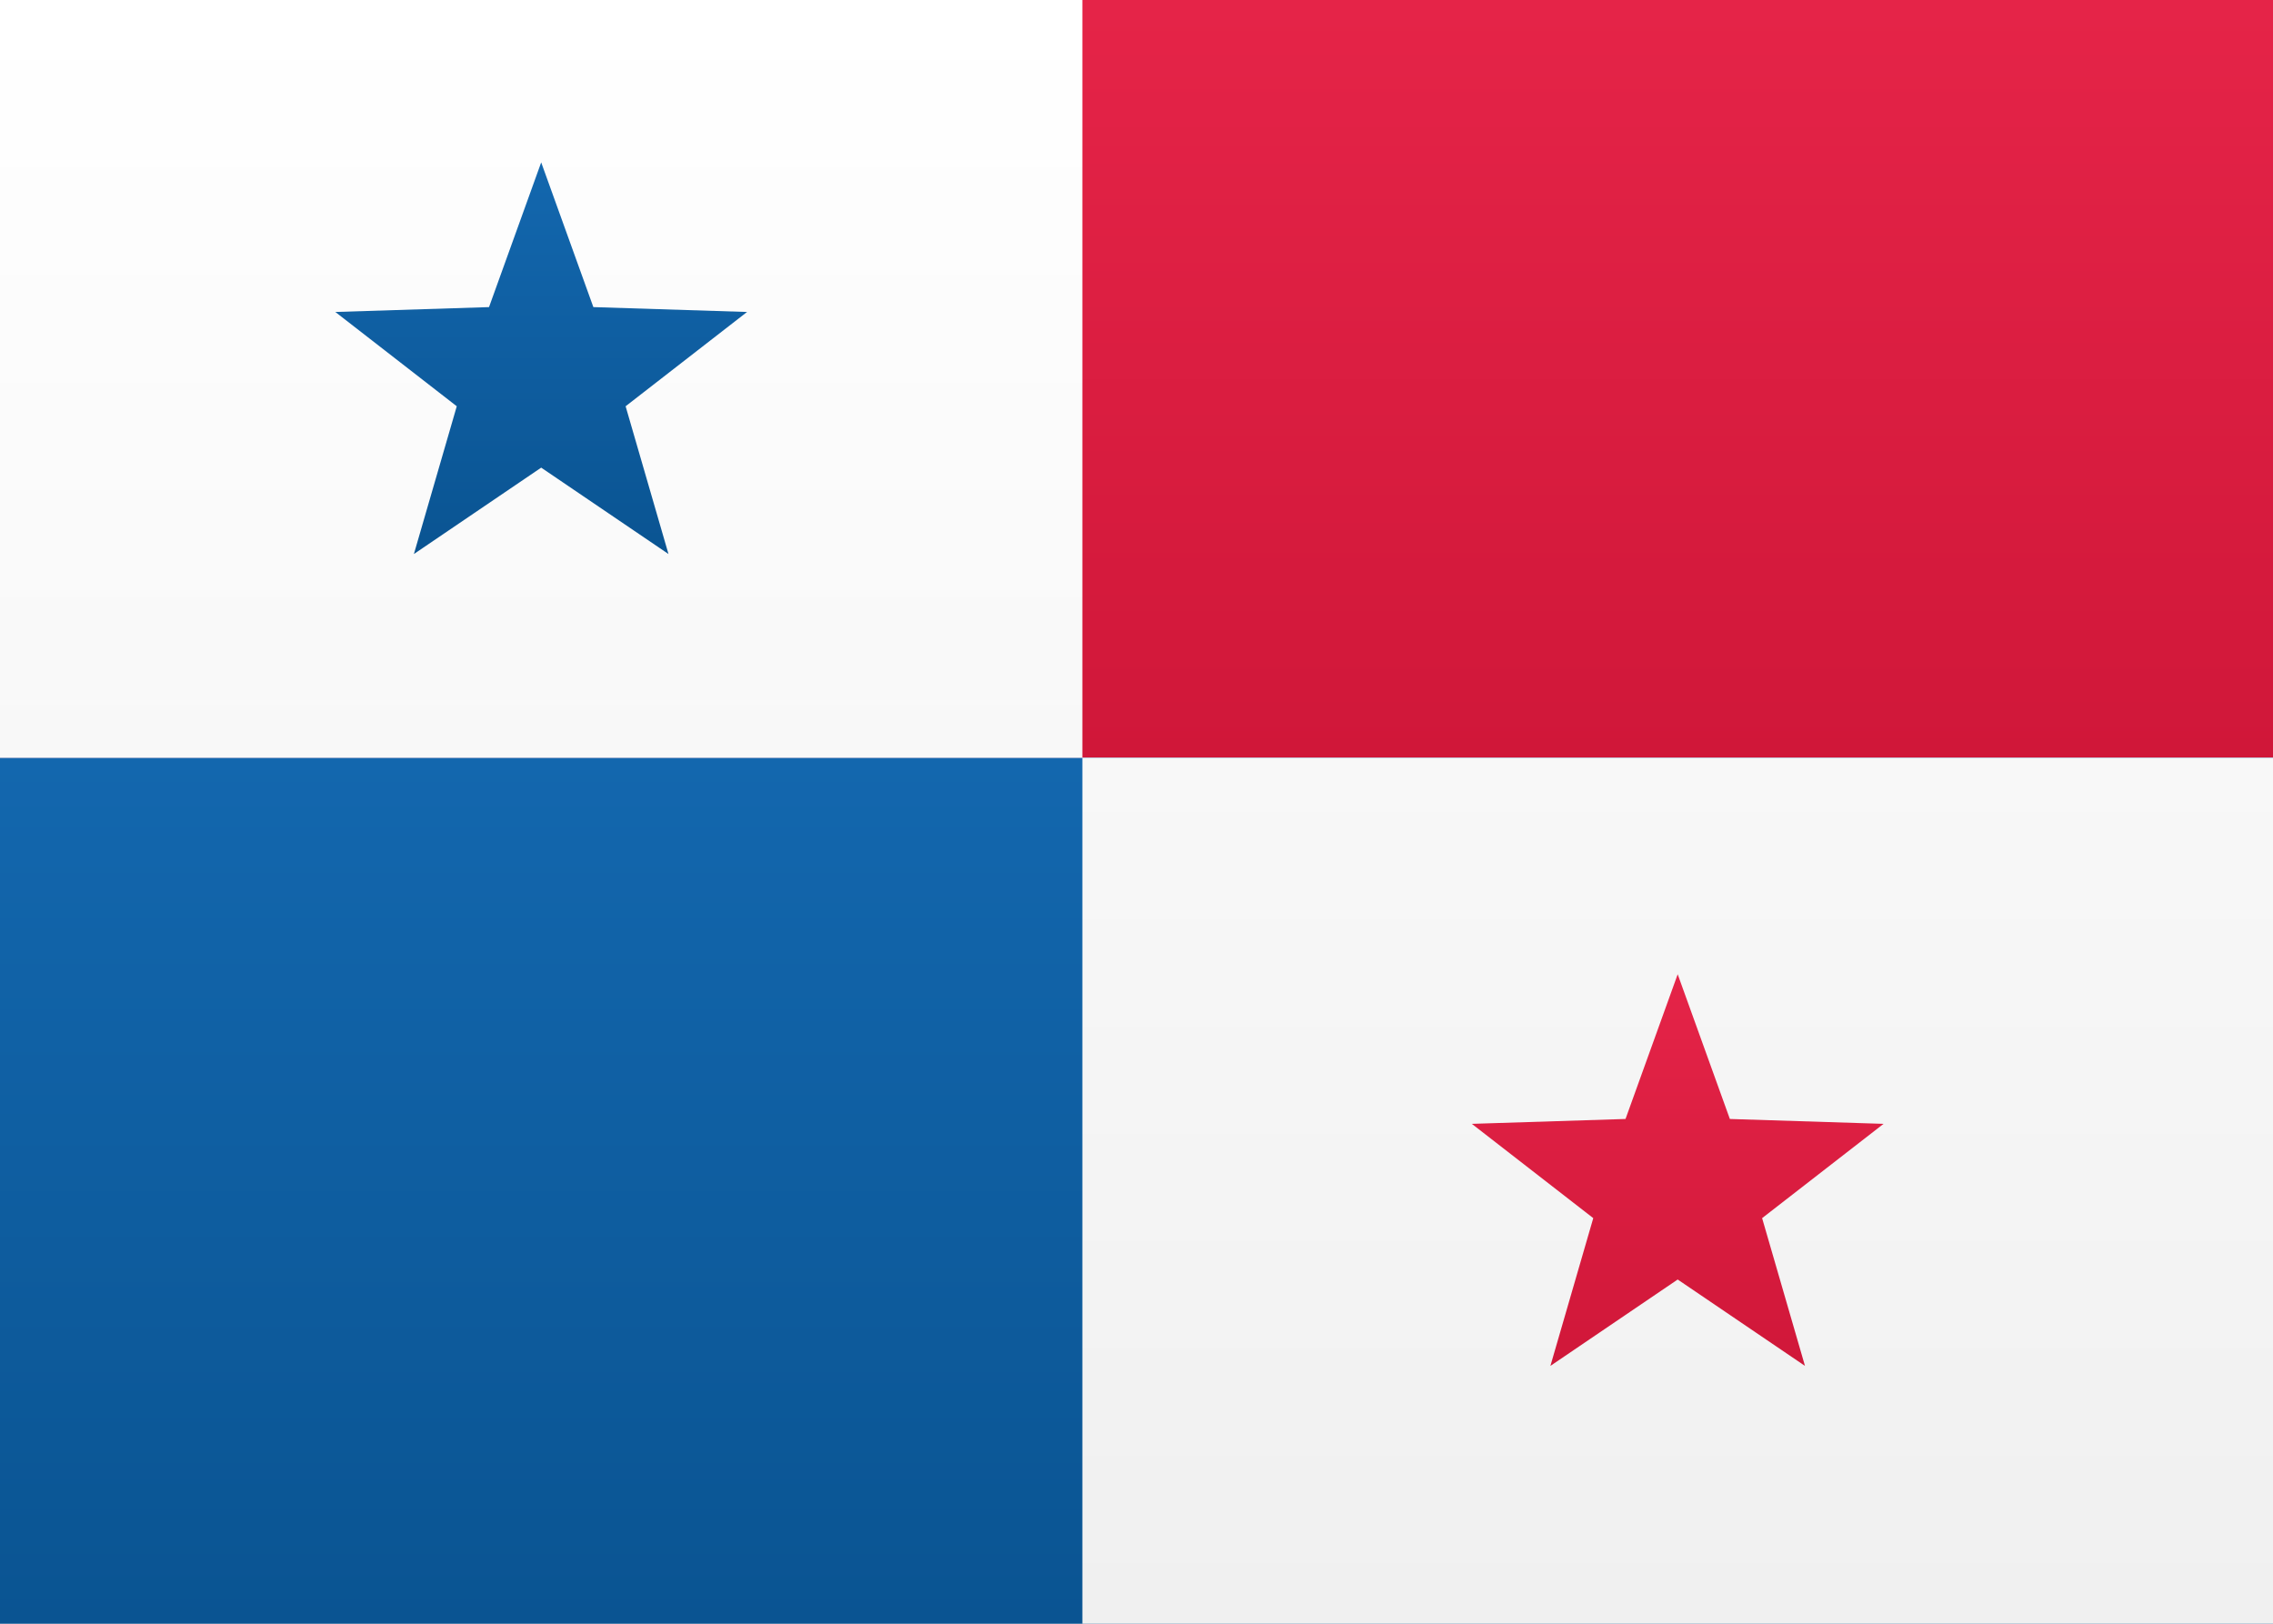
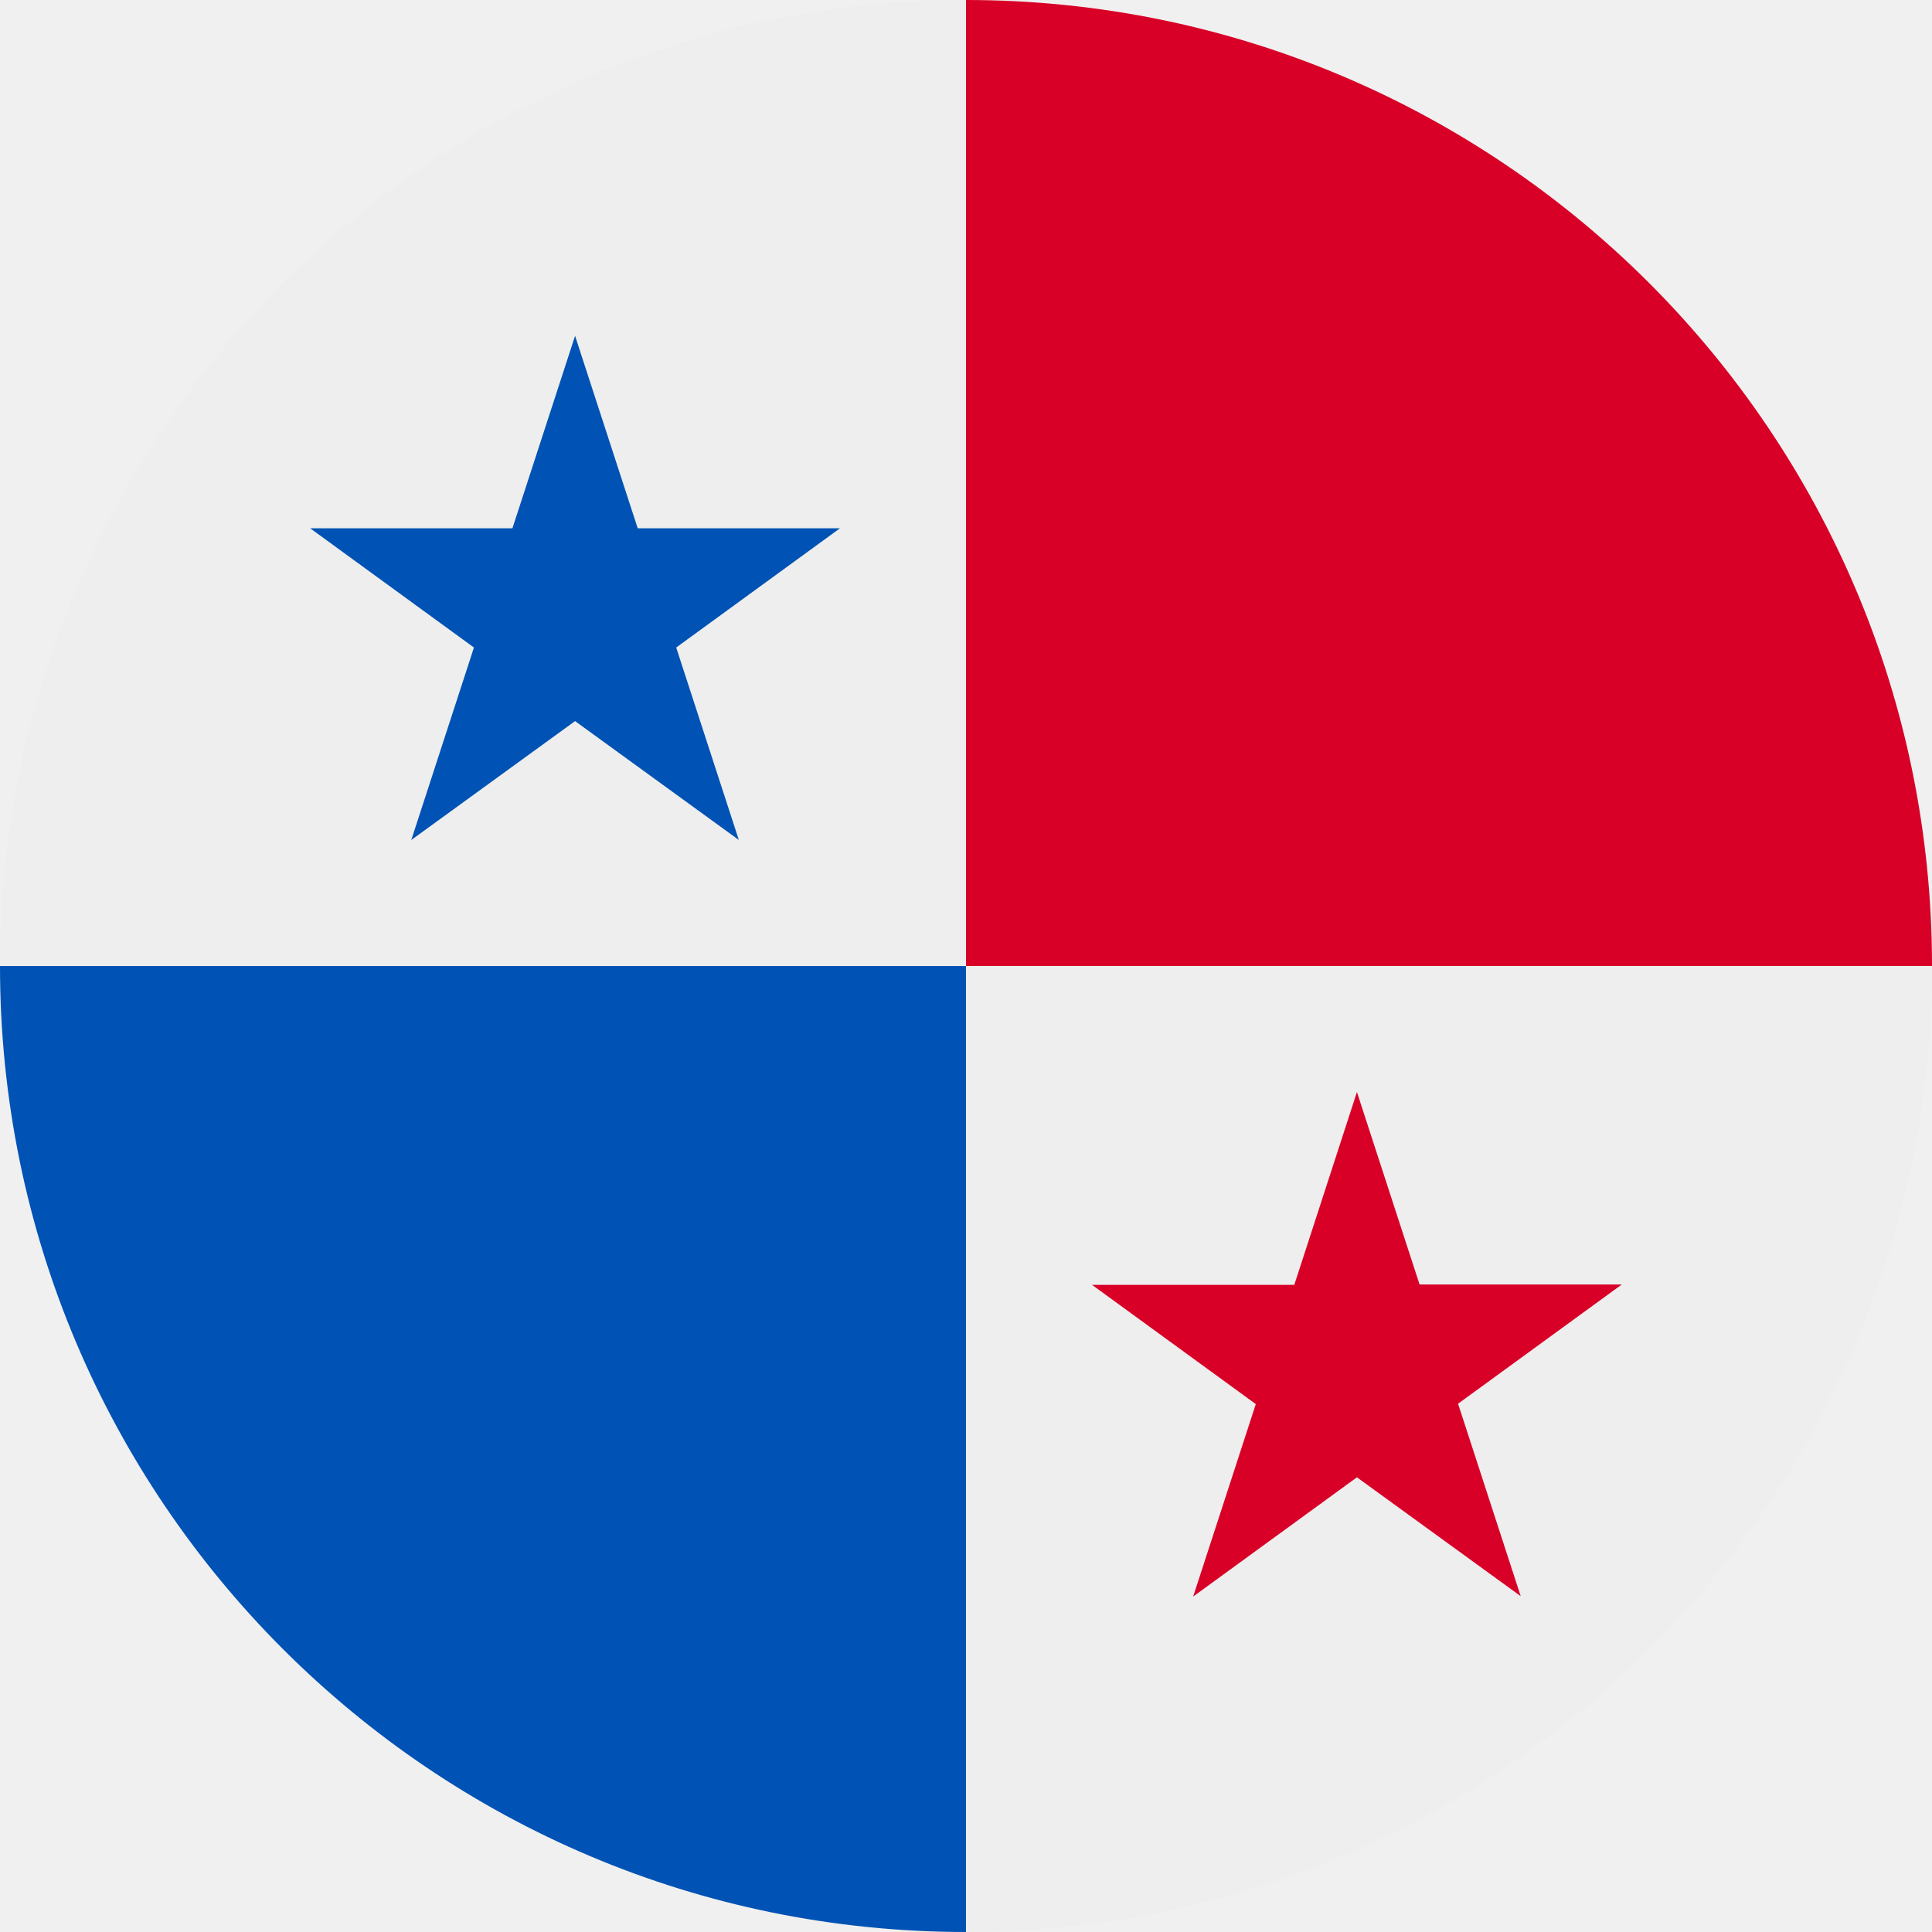
- <svg xmlns="http://www.w3.org/2000/svg" width="21px" height="15px" viewBox="0 0 21 15" version="1.1">
-   <defs>
-     <linearGradient x1="50%" y1="0%" x2="50%" y2="100%" id="linearGradient-1">
-       <stop stop-color="#FFFFFF" offset="0%" />
-       <stop stop-color="#F0F0F0" offset="100%" />
-     </linearGradient>
-     <linearGradient x1="50%" y1="0%" x2="50%" y2="100%" id="linearGradient-2">
-       <stop stop-color="#E52448" offset="0%" />
-       <stop stop-color="#D01739" offset="100%" />
-     </linearGradient>
-     <linearGradient x1="50%" y1="0%" x2="50%" y2="100%" id="linearGradient-3">
-       <stop stop-color="#1367AE" offset="0%" />
-       <stop stop-color="#0A5492" offset="100%" />
-     </linearGradient>
-   </defs>
-   <g id="Symbols" stroke="none" stroke-width="1" fill="none" fill-rule="evenodd">
-     <g id="PA">
-       <rect id="FlagBackground" fill="url(#linearGradient-1)" x="0" y="0" width="21" height="15" />
-       <rect id="Rectangle-2" fill="url(#linearGradient-2)" x="0" y="0" width="21" height="7" />
-       <rect id="Rectangle-2" fill="url(#linearGradient-3)" x="0" y="7" width="21" height="8" />
-       <path d="M0,7 L0,0 L10,0 L10,7 L0,7 Z M10,15 L10,7 L21,7 L21,15 L10,15 Z" id="Rectangle-2" fill="url(#linearGradient-1)" />
-       <polygon id="Star-33" fill="url(#linearGradient-3)" points="5 4.32 3.824 5.118 4.22 3.753 3.098 2.882 4.518 2.837 5 1.5 5.482 2.837 6.902 2.882 5.78 3.753 6.176 5.118" />
-       <polygon id="Star-33" fill="url(#linearGradient-2)" points="15.5 11.82 14.324 12.618 14.72 11.253 13.598 10.382 15.018 10.337 15.5 9 15.982 10.337 17.402 10.382 16.28 11.253 16.676 12.618" />
-     </g>
+ <svg xmlns="http://www.w3.org/2000/svg" width="512" height="512" viewBox="0 0 512 512">
+   <mask id="a">
+     <circle cx="256" cy="256" r="256" fill="#fff" />
+   </mask>
+   <g mask="url(#a)">
+     <path fill="#eee" d="M0 0h256l256 256v256H256L0 256z" />
+     <path fill="#0052b4" d="M0 256v256h256V256z" />
+     <path fill="#d80027" d="M256 0h256v256H256z" />
+     <path fill="#0052b4" d="m152.4 89 16.6 51h53.6l-43.4 31.6 16.6 51-43.4-31.5-43.4 31.5 16.6-51L82.2 140h53.6z" />
+     <path fill="#d80027" d="m359.6 289.4 16.6 51h53.6L386.4 372l16.6 51-43.4-31.5-43.4 31.6 16.6-51-43.4-31.6H343z" />
  </g>
</svg>
